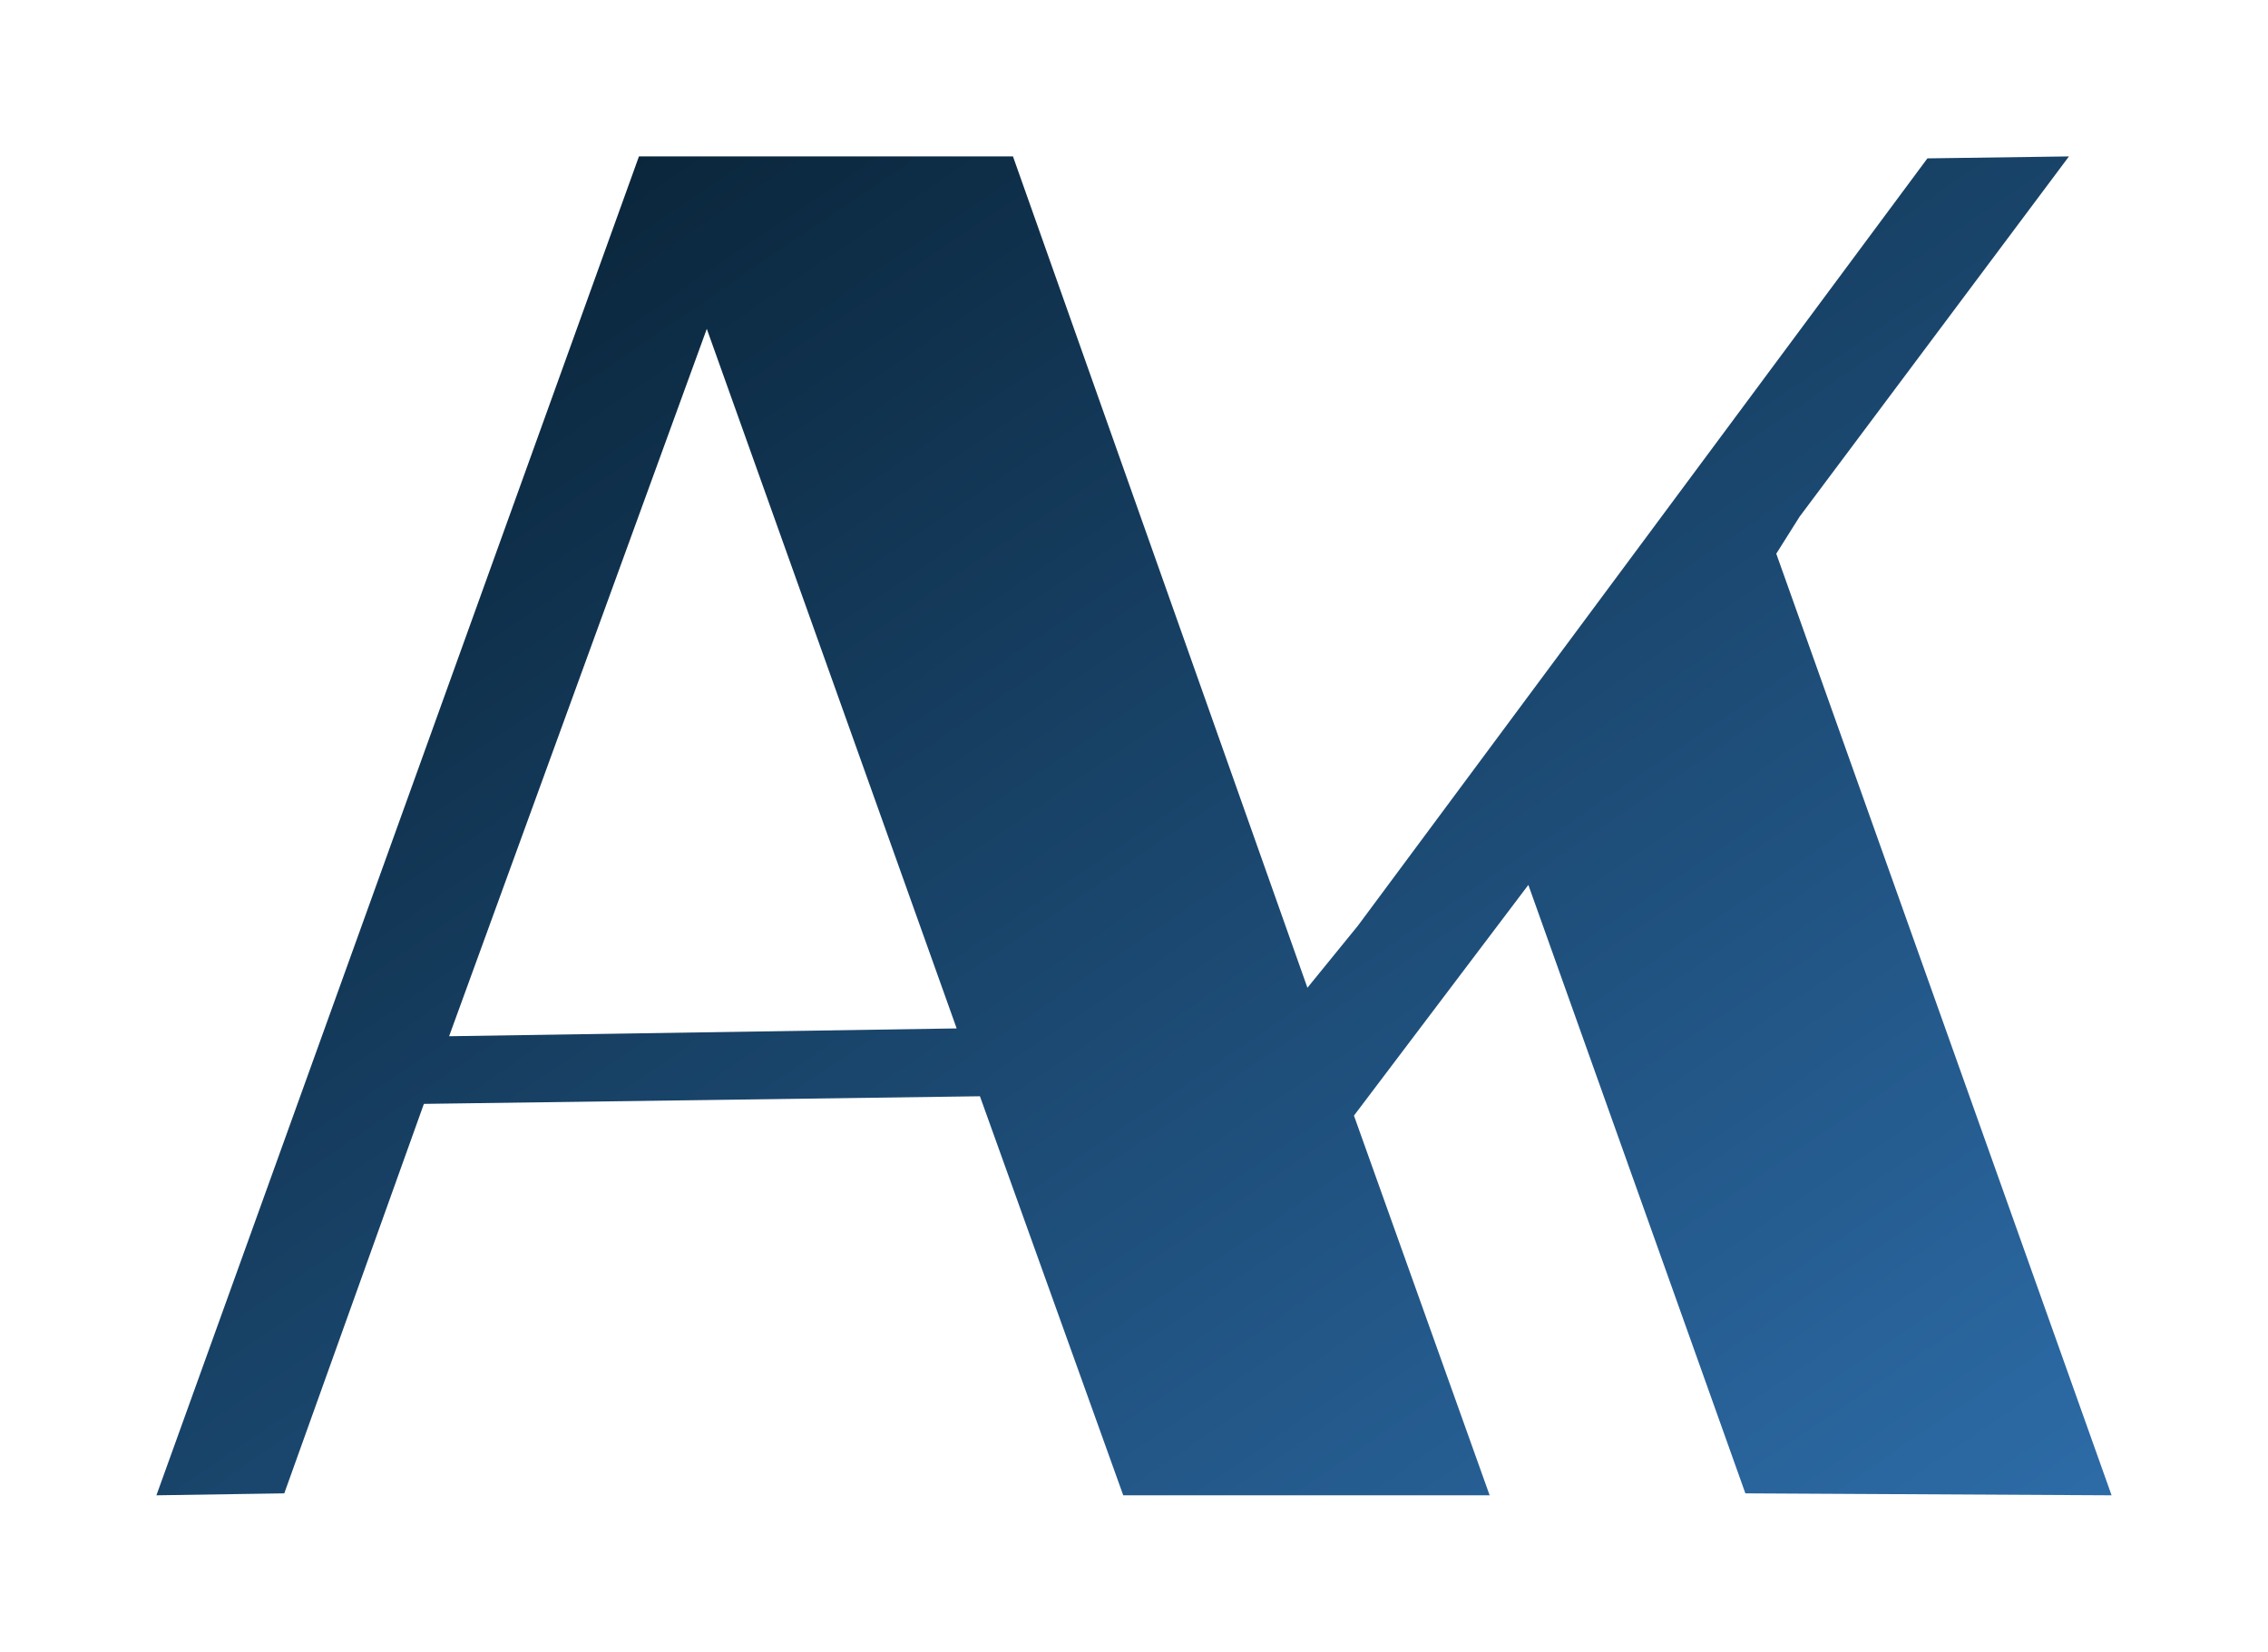
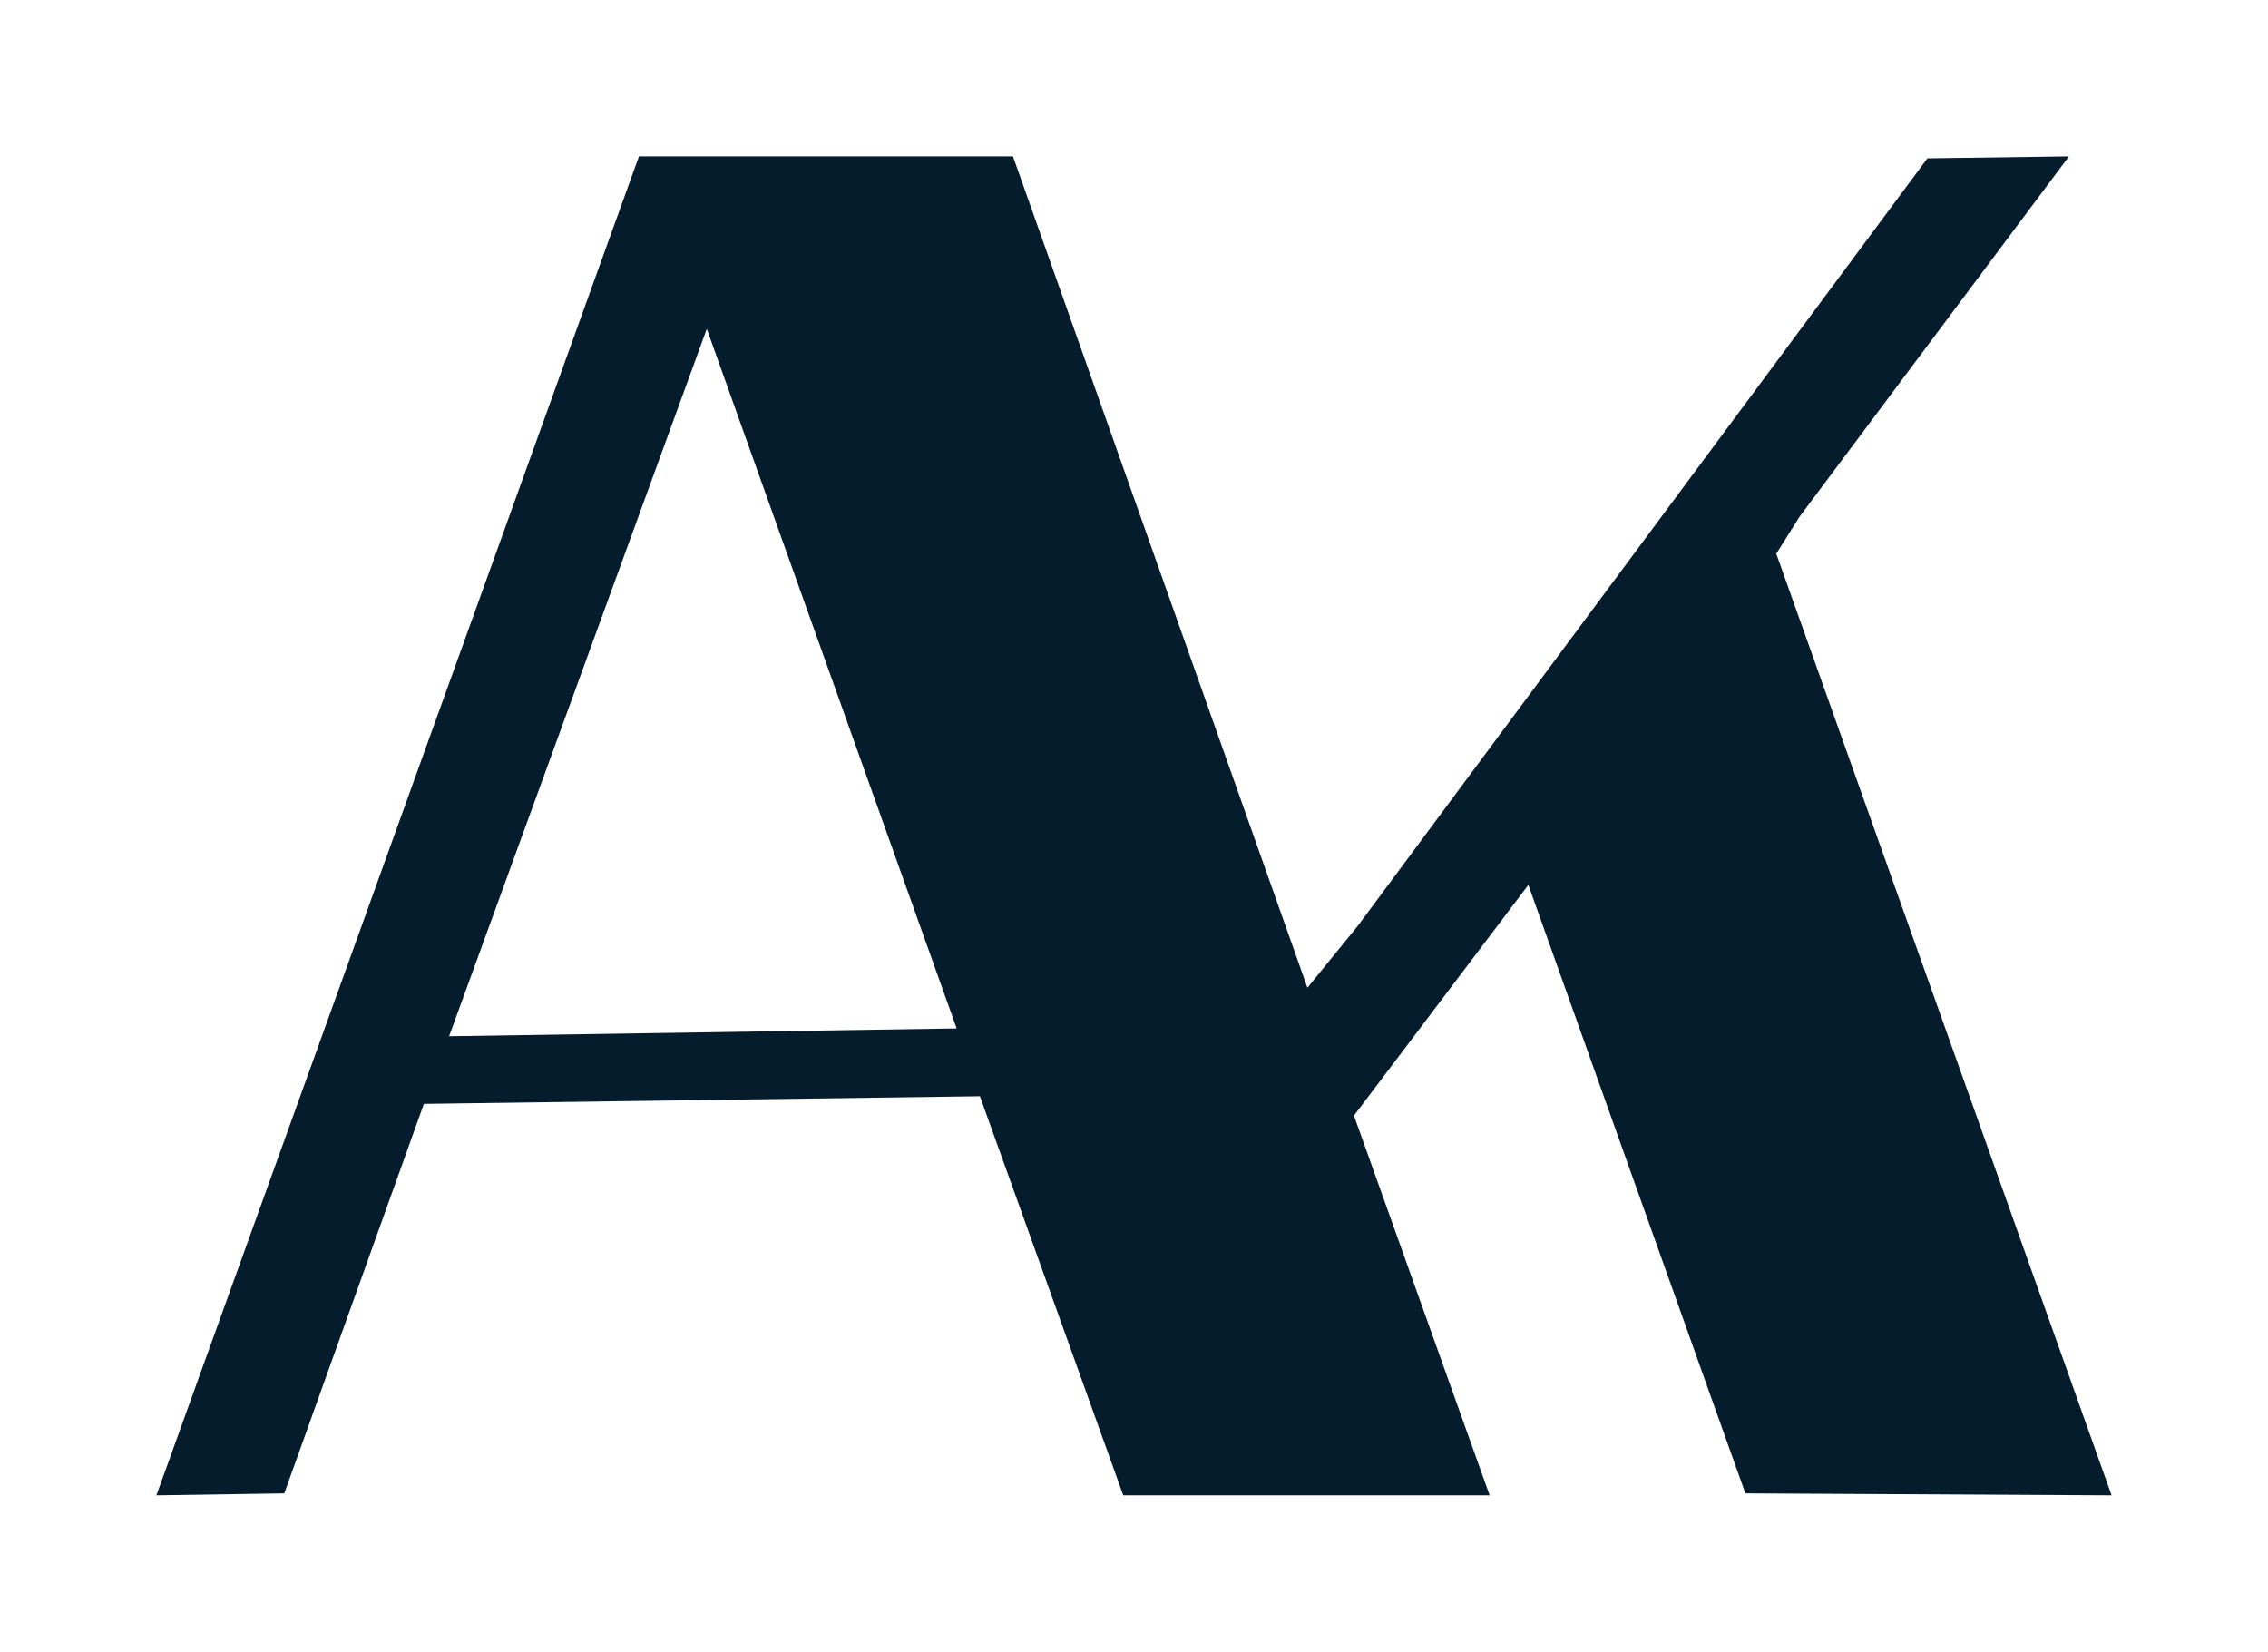
<svg xmlns="http://www.w3.org/2000/svg" viewBox="-8 -8 116 84.48">
-   <defs>
-     <linearGradient id="g" x1="0" y1="0" x2="1" y2="1">
-       <stop offset="0%" stop-color="#051C2C" />
-       <stop offset="100%" stop-color="#2D6CA8" />
-     </linearGradient>
-   </defs>
-   <path fill="url(#g)" fill-rule="evenodd" d="M24.68,0.00 L43.81,0.00 L58.87,42.52 L61.45,39.35 L90.58,0.10 L97.82,0.00 L84.04,18.43 L82.85,20.32 L100.00,68.48 L81.27,68.38 L70.17,37.26 L61.25,49.06 L68.19,68.48 L49.45,68.48 L42.12,48.07 L13.68,48.46 L6.54,68.38 L0.00,68.48 Z M28.15,8.82 L14.97,45.00 L40.93,44.60 Z" />
+   <path fill="#051C2C" fill-rule="evenodd" d="M24.68,0.00 L43.81,0.00 L58.87,42.52 L61.45,39.35 L90.58,0.10 L97.82,0.00 L84.04,18.43 L82.85,20.32 L100.00,68.48 L81.27,68.38 L70.17,37.26 L61.25,49.06 L68.19,68.48 L49.45,68.48 L42.12,48.07 L13.68,48.46 L6.54,68.38 L0.00,68.48 Z M28.15,8.82 L14.97,45.00 L40.93,44.60 Z" />
</svg>
